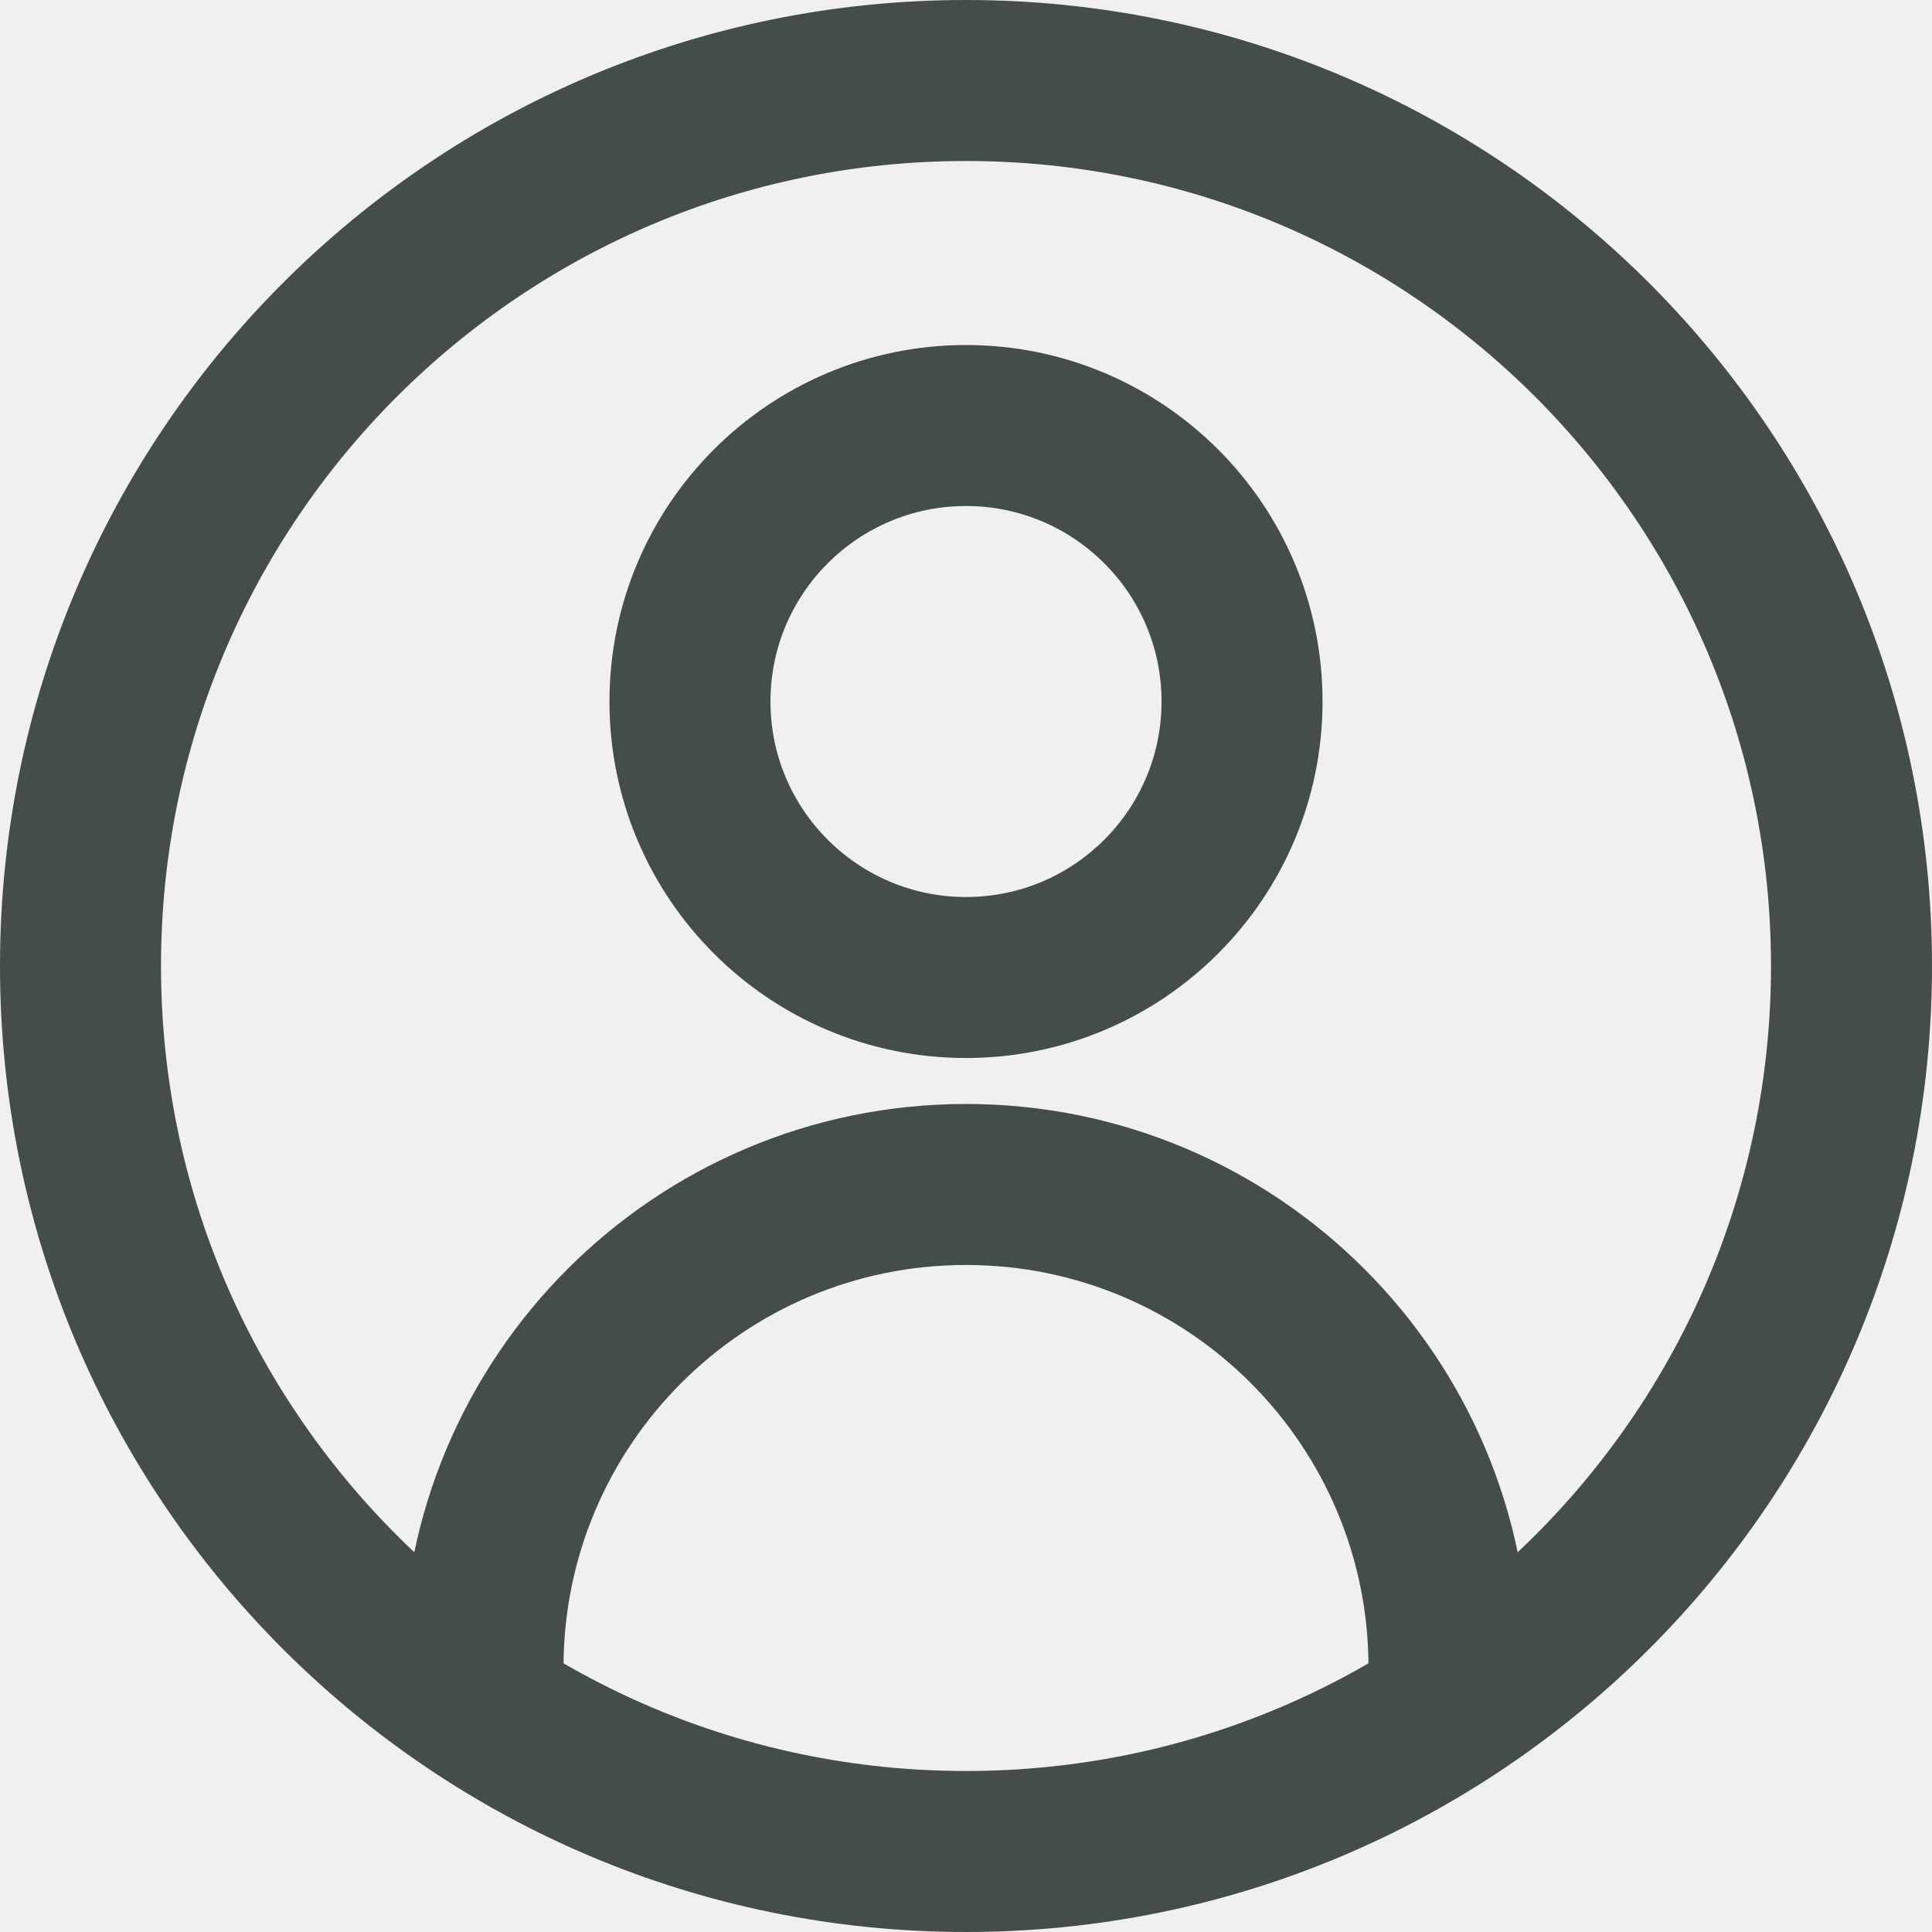
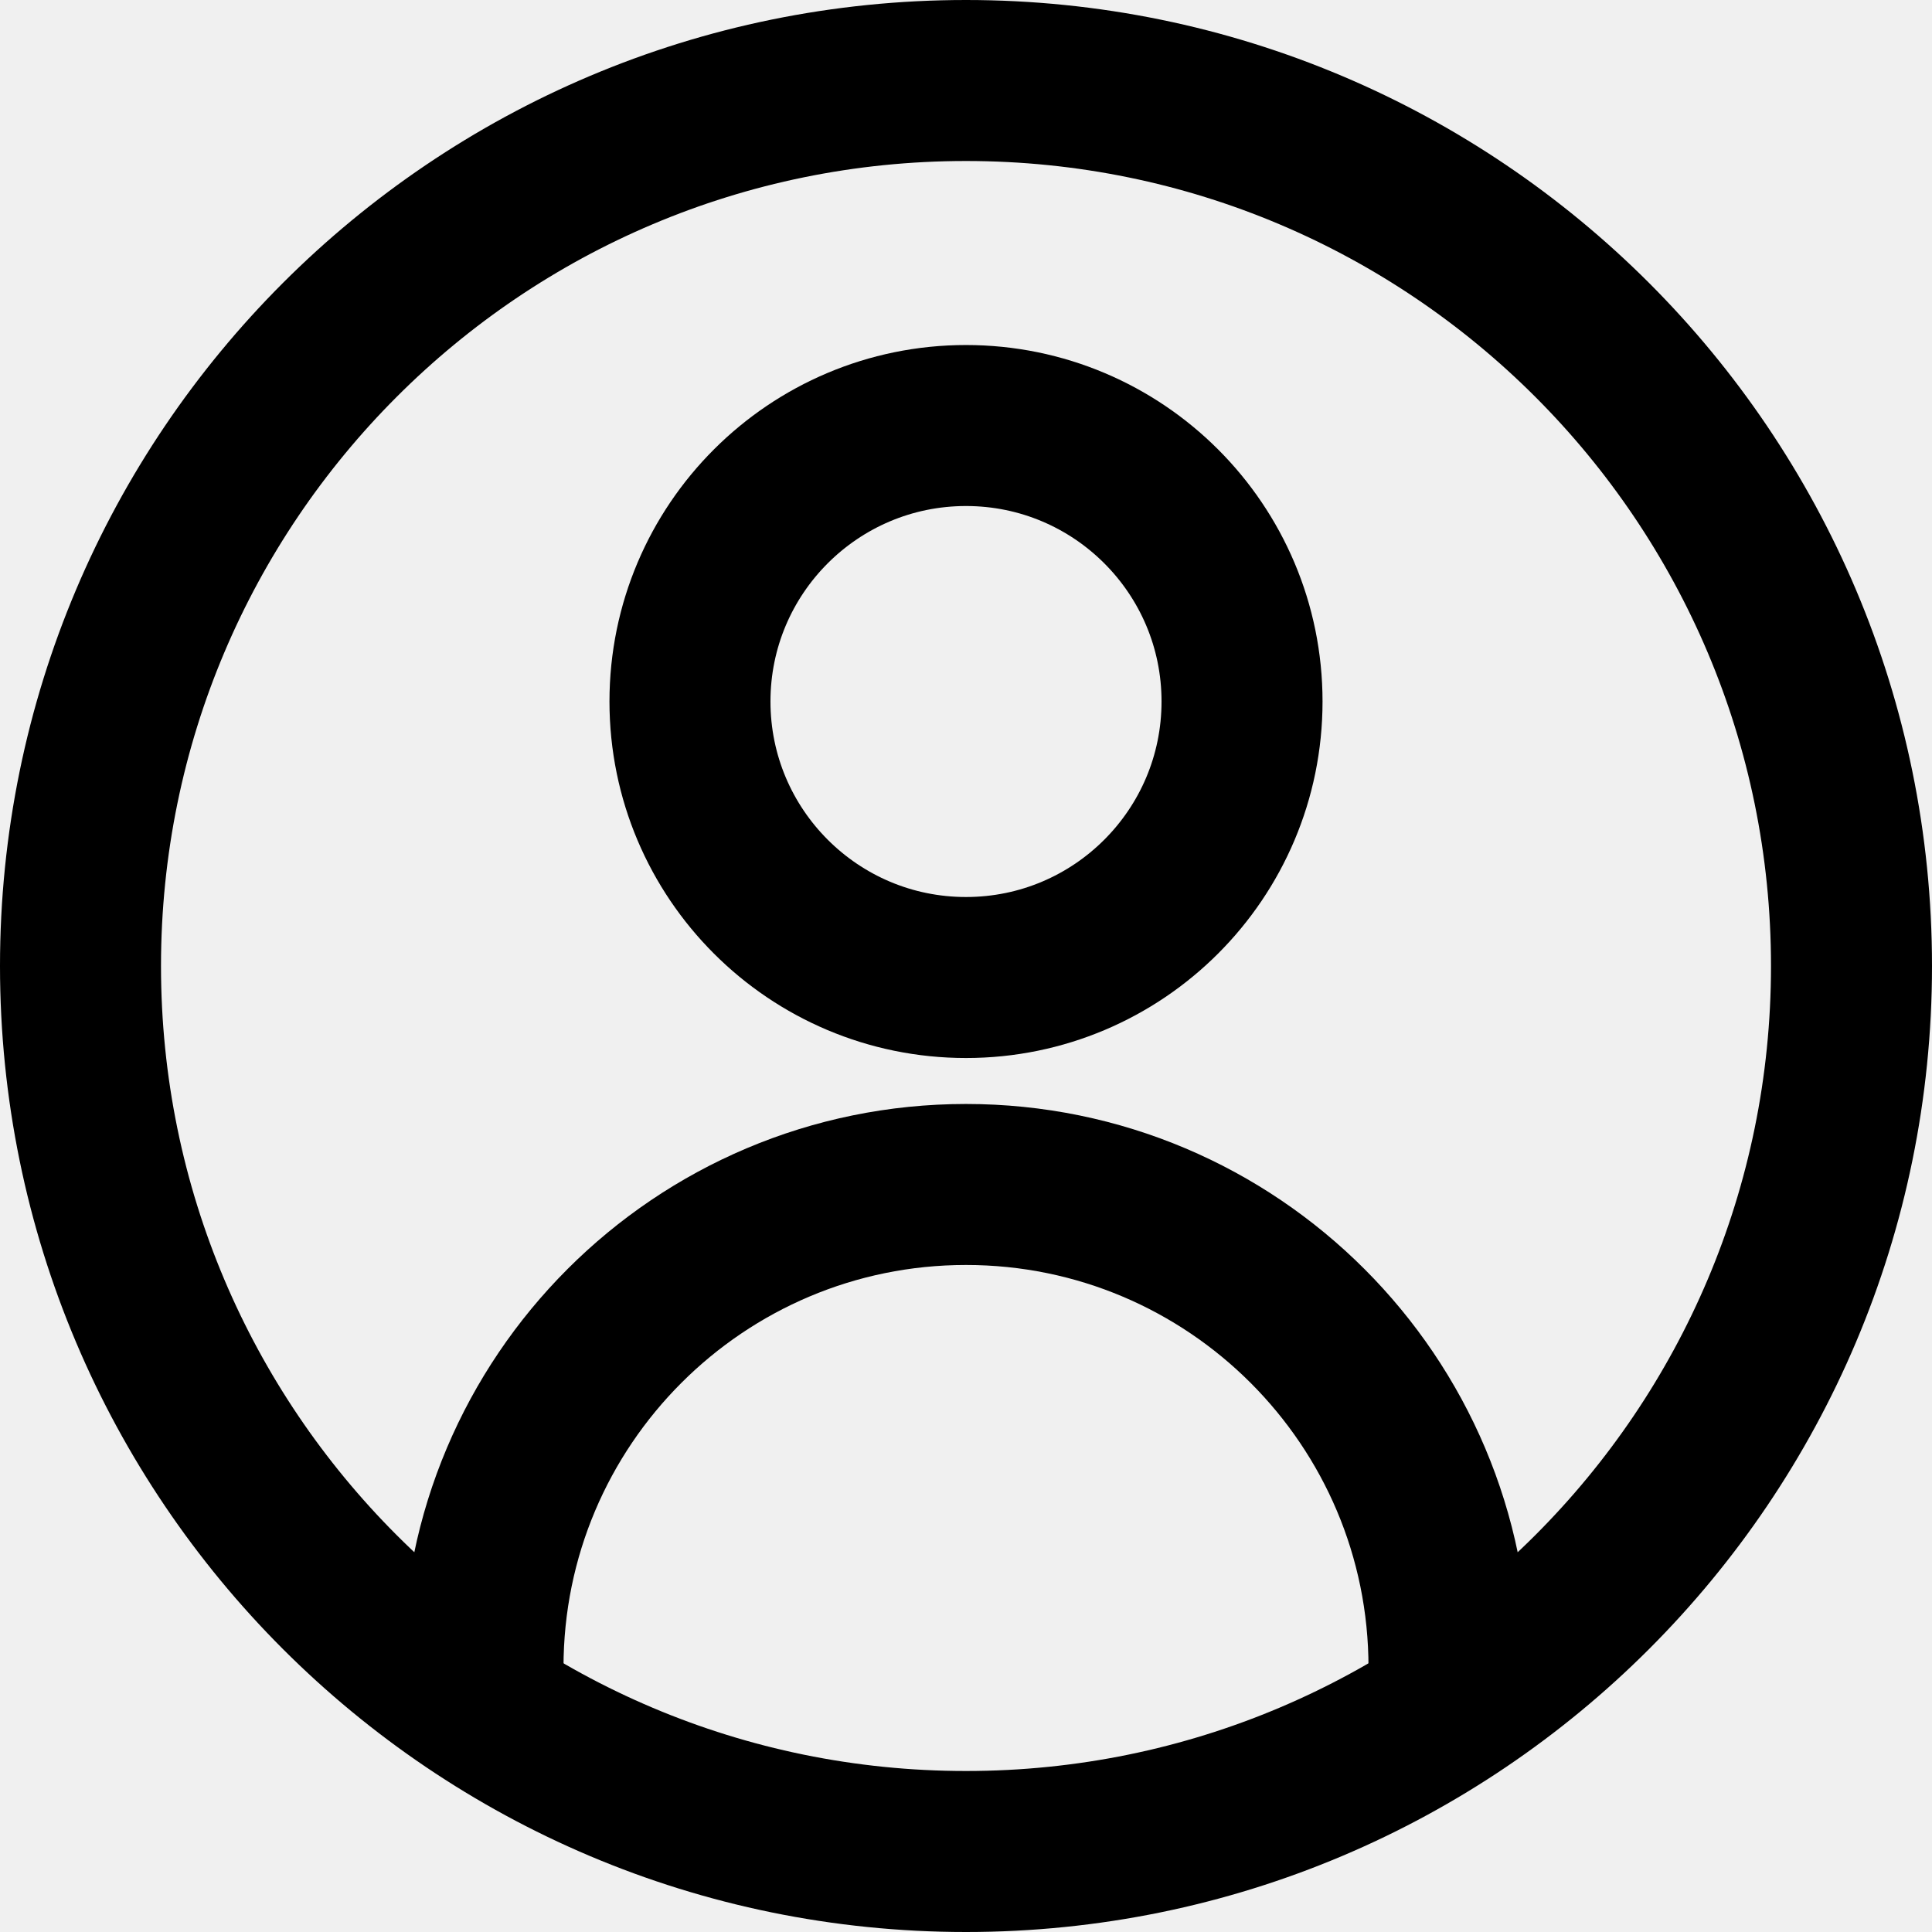
<svg xmlns="http://www.w3.org/2000/svg" width="24" height="24" viewBox="0 0 24 24" fill="none">
  <g clip-path="url(#clip0_2250_8450)">
-     <rect x="1" y="1" width="22" height="22" rx="11" stroke="#444D4A" stroke-width="2" />
-     <path d="M18 20.714C18 17.401 15.314 14.714 12 14.714C8.686 14.714 6 17.401 6 20.714M12 12.143C10.107 12.143 8.571 10.608 8.571 8.714C8.571 6.821 10.107 5.286 12 5.286C13.893 5.286 15.429 6.821 15.429 8.714C15.429 10.608 13.893 12.143 12 12.143Z" stroke="#444D4A" stroke-width="2" stroke-linecap="round" stroke-linejoin="round" />
+     <rect x="1" y="1" width="22" height="22" rx="11" stroke="currentColor" stroke-width="2" fill="none" />
+     <path d="M18 20.714C18 17.401 15.314 14.714 12 14.714C8.686 14.714 6 17.401 6 20.714M12 12.143C10.107 12.143 8.571 10.608 8.571 8.714C8.571 6.821 10.107 5.286 12 5.286C13.893 5.286 15.429 6.821 15.429 8.714C15.429 10.608 13.893 12.143 12 12.143Z" stroke="currentColor" stroke-width="2" stroke-linecap="round" stroke-linejoin="round" fill="none" />
  </g>
  <defs>
    <clipPath id="clip0_2250_8450">
      <rect width="24" height="24" fill="white" />
    </clipPath>
  </defs>
</svg>
